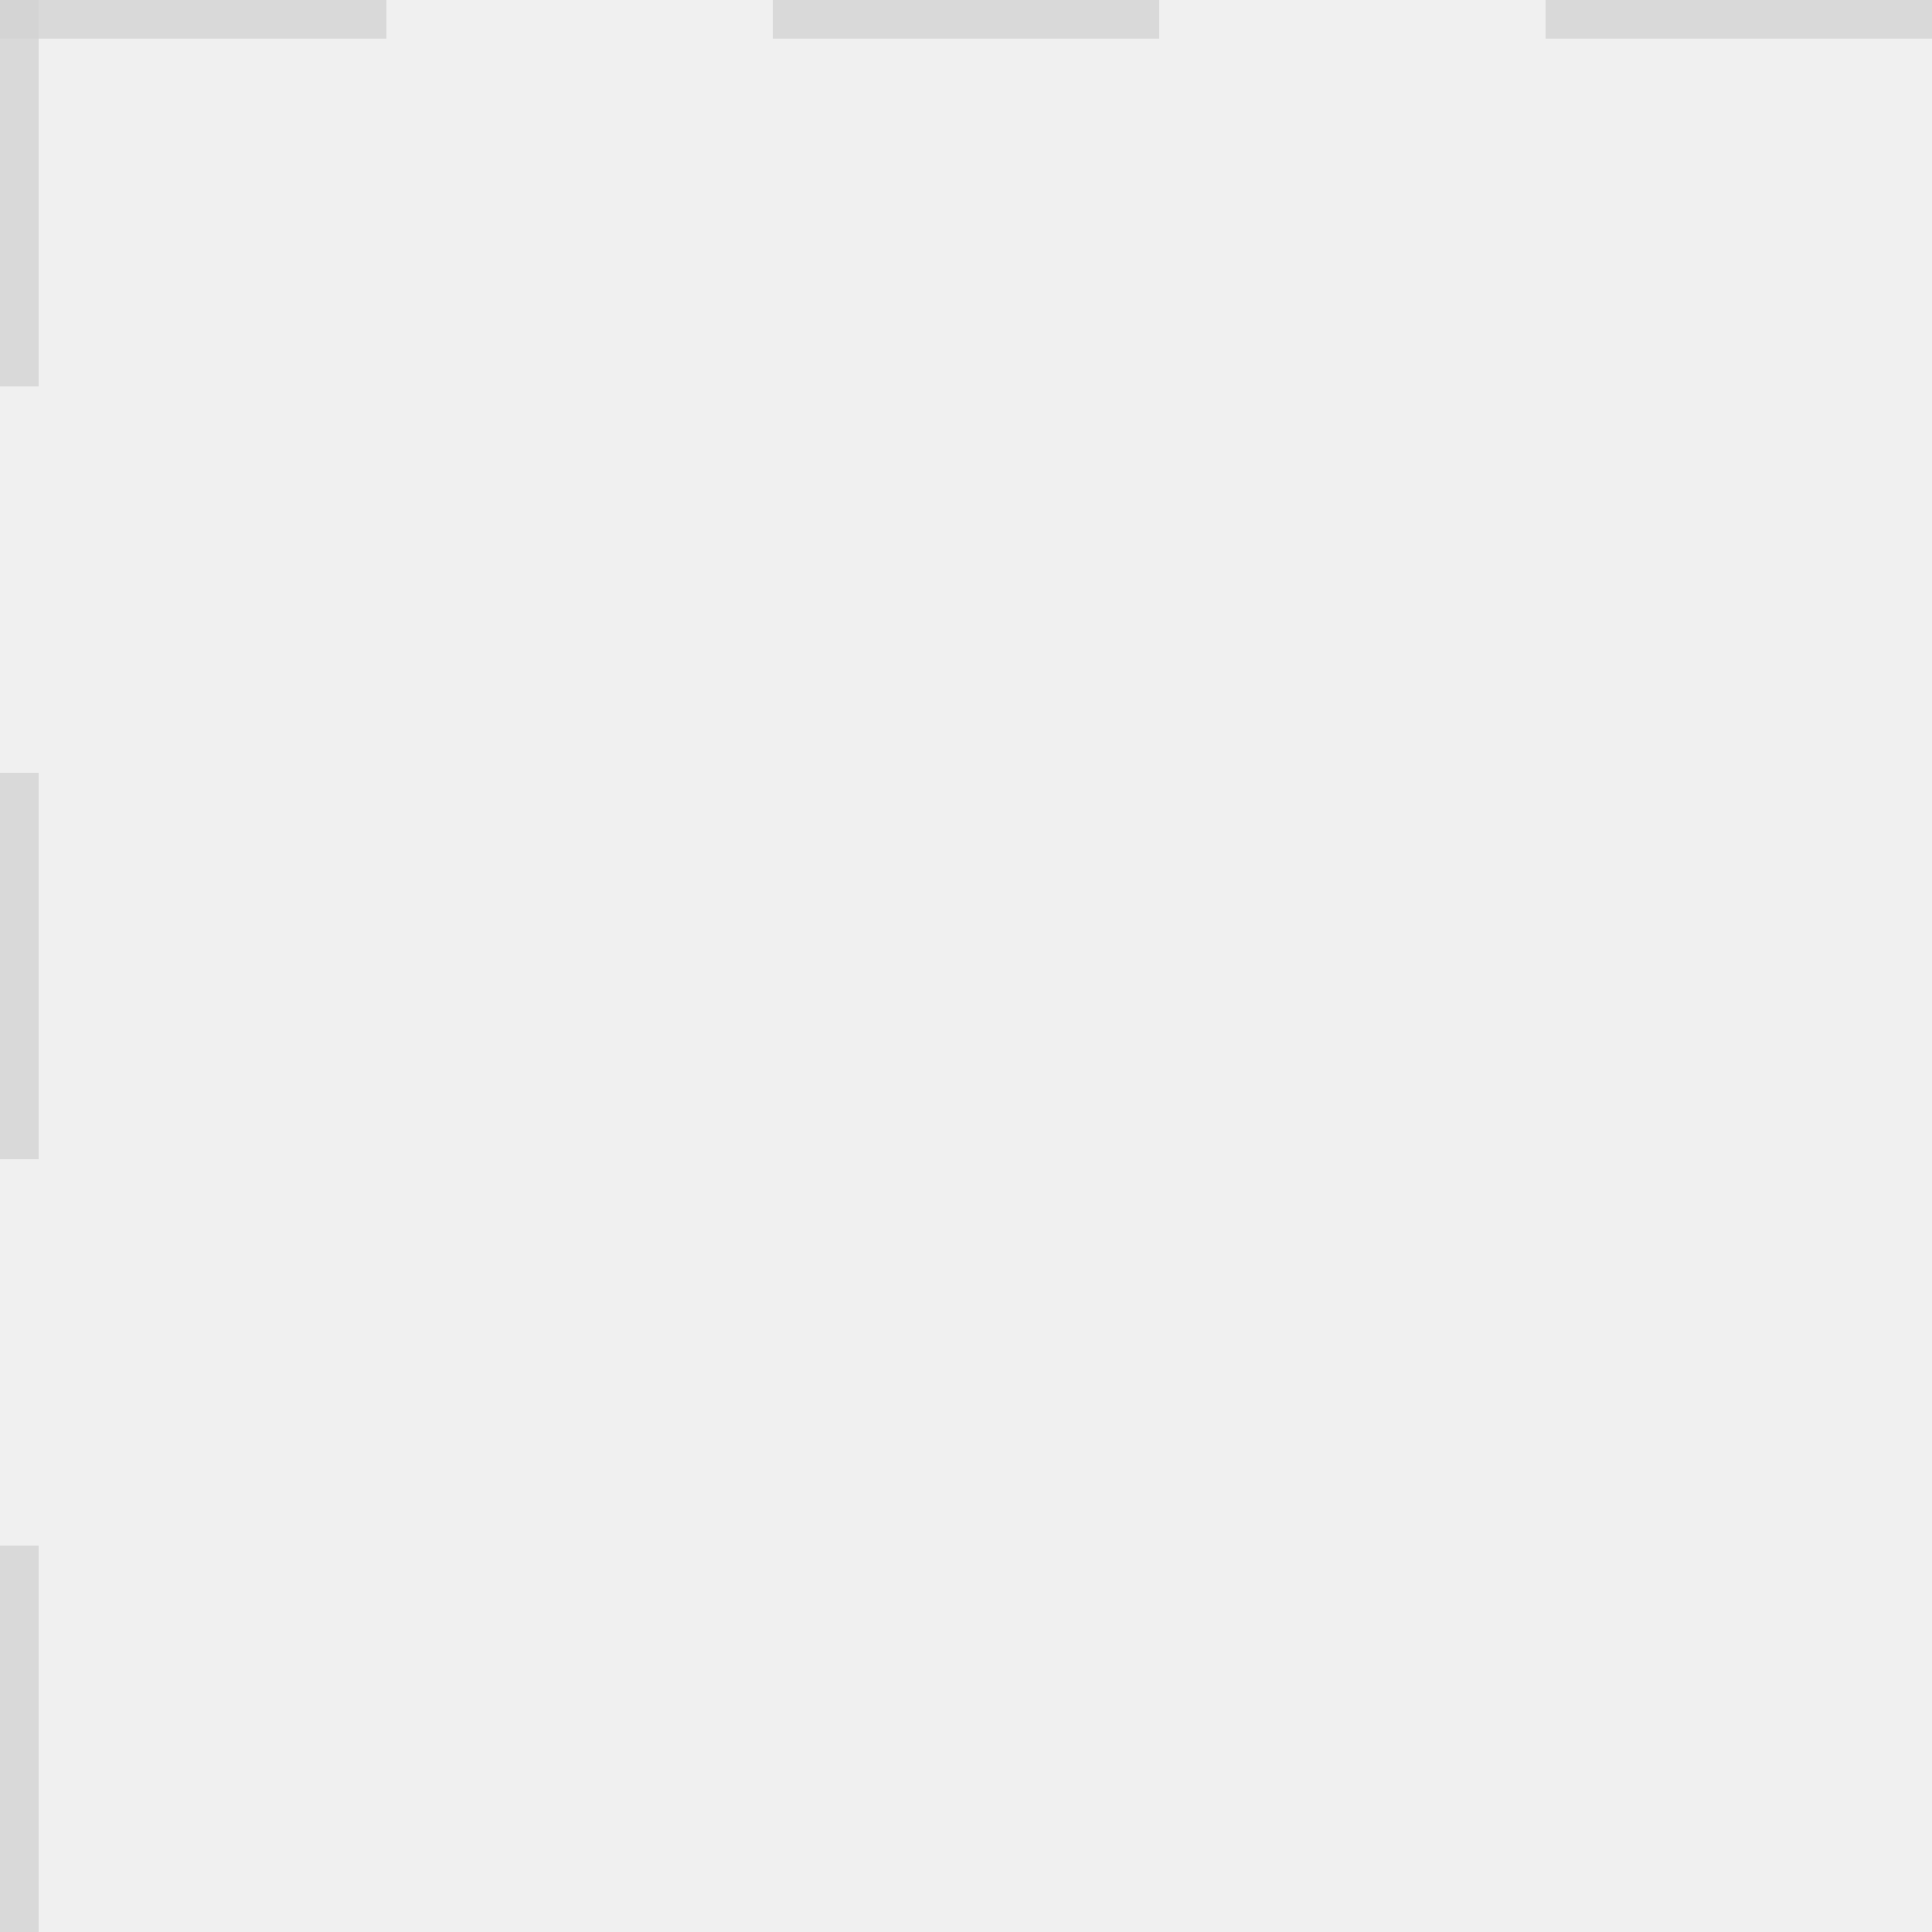
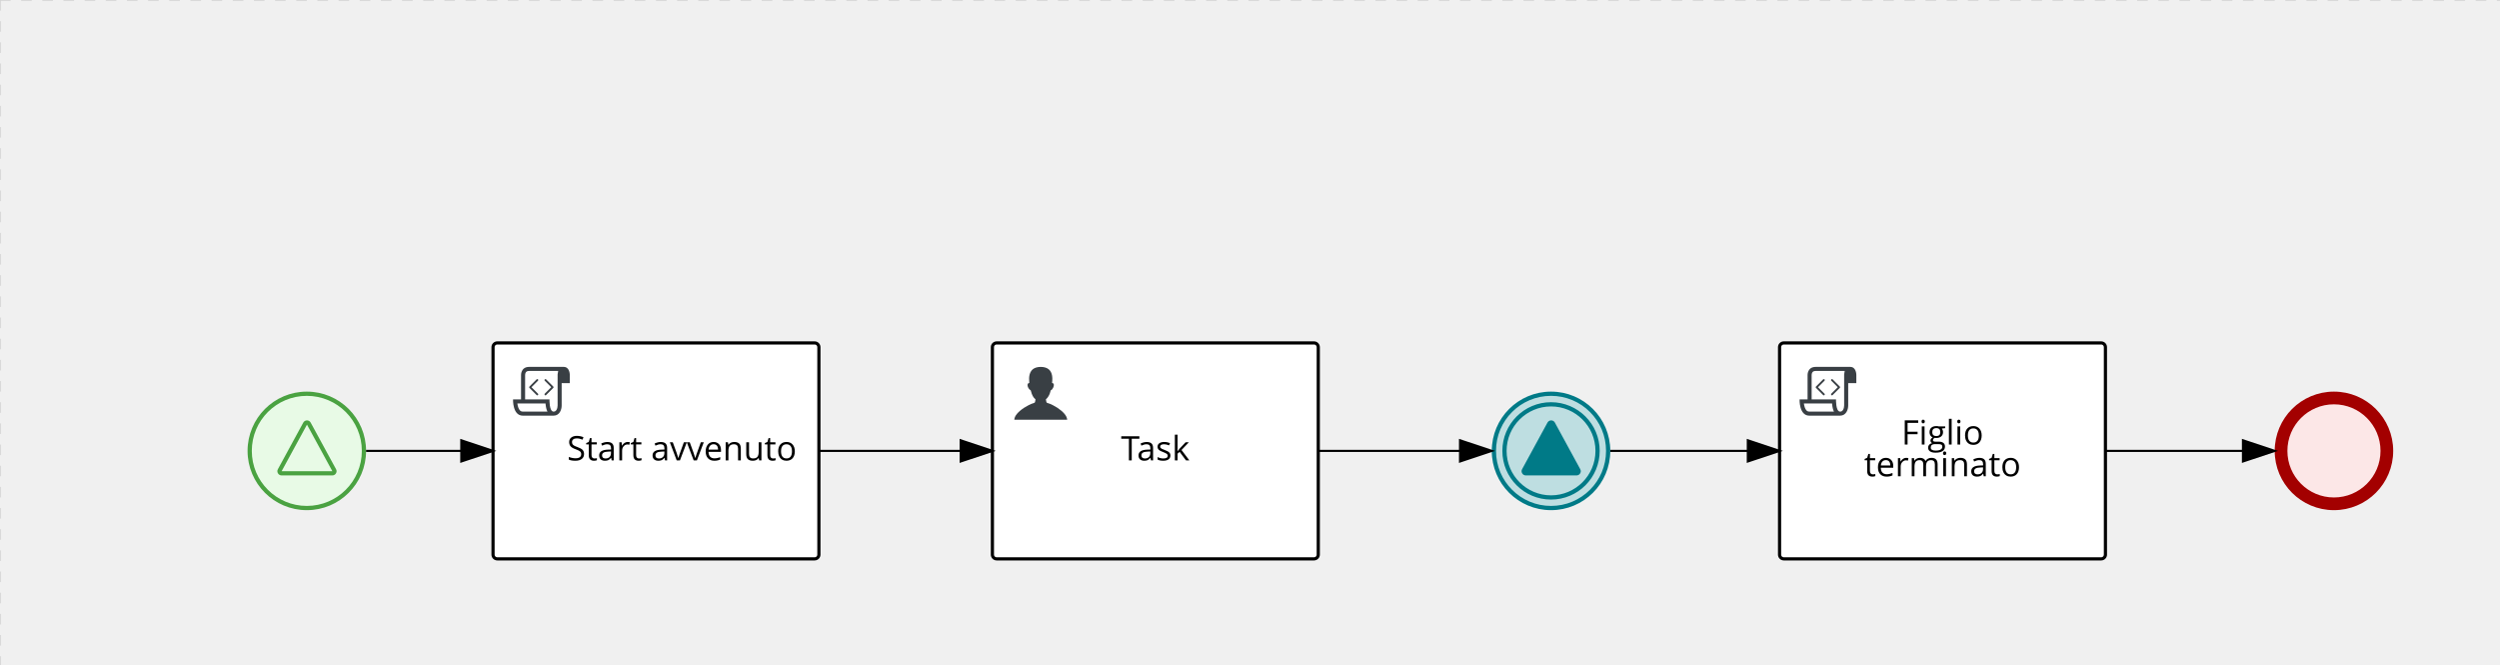
- <svg xmlns="http://www.w3.org/2000/svg" version="1.1" width="25" height="25" viewBox="0 0 25 25">
+ <svg xmlns="http://www.w3.org/2000/svg" version="1.1" width="1181" height="314" viewBox="0 0 1181 314">
  <defs />
  <g transform="matrix(1,0,0,1,0,0)">
    <g>
      <g>
        <g>
          <path fill="none" stroke="#d3d3d3" paint-order="fill stroke markers" d=" M 0 0 L 1200 0" stroke-miterlimit="10" stroke-opacity="0.8" stroke-dasharray="5" />
        </g>
        <g>
          <path fill="none" stroke="#d3d3d3" paint-order="fill stroke markers" d=" M 0 0 L 0 800" stroke-miterlimit="10" stroke-opacity="0.8" stroke-dasharray="5" />
        </g>
      </g>
+       <g id="_2A204F36-1CF2-4941-A0B0-D0014EED2F71" bpmn2nodeid="_2A204F36-1CF2-4941-A0B0-D0014EED2F71" transform="matrix(1,0,0,1,117,185)">
+         <g>
+           <path fill="none" stroke="none" />
+         </g>
+         <g transform="matrix(0.125,0,0,0.125,0,0)">
+           <g transform="matrix(1,0,0,1,0,0)">
+             <path fill="#e8fae6" stroke="none" id="_2A204F36-1CF2-4941-A0B0-D0014EED2F71?shapeType=BACKGROUND" paint-order="stroke fill markers" d=" M 0 0 M 444 224 C 444 263.9 434.2 300.8 414.4 334.5 C 394.7 368.2 368 394.9 334.4 414.5 C 300.8 434.1 263.9 444 224 444 C 184.1 444 147.2 434.2 113.5 414.4 C 79.8 394.7 53.1 368 33.5 334.4 C 13.9 300.8 4 263.9 4 224 C 4 184.1 13.8 147.2 33.6 113.5 C 53.4 79.8 80.1 53.1 113.6 33.5 C 147.1 13.9 184.1 4 224 4 C 263.9 4 300.8 13.8 334.5 33.6 C 368.2 53.4 394.9 80.1 414.5 113.6 C 434.1 147.1 444 184.1 444 224 Z" />
+           </g>
+           <g>
+             <g transform="matrix(1,0,0,1,0,0)">
+               <g transform="matrix(1,0,0,1,0,0)">
+                 <path fill="rgb(74,162,65)" stroke="none" id="_2A204F36-1CF2-4941-A0B0-D0014EED2F71?shapeType=BORDER&amp;renderType=FILL" paint-order="stroke fill markers" d=" M 0 0 M 224 0 C 100.3 0 0 100.3 0 224 C 0 347.7 100.3 448 224 448 C 347.7 448 448 347.7 448 224 C 448 100.3 347.7 0 224 0 Z M 0 0 M 224 432 C 109.1 432 16 338.9 16 224 C 16 109.1 109.1 16 224 16 C 338.9 16 432 109.1 432 224 C 432 338.9 338.9 432 224 432 Z" />
+               </g>
+             </g>
+           </g>
+           <g>
+             <g transform="matrix(1,0,0,1,0,0)">
+               <g transform="matrix(1,0,0,1,0,0)">
+                 <path fill="#4aa241" stroke="none" id="_2A204F36-1CF2-4941-A0B0-D0014EED2F71_signal-catching" paint-order="stroke fill markers" d=" M 0 0 M 224.6 124.8 L 320.5 300.7 L 128.8 300.7 L 224.6 124.8 M 224.6 108.7 C 221.7 108.7 219 109.5 216.5 110.9 C 214 112.3 212.1 114.5 210.6 117 L 114.7 293 C 111.8 298.2 111.9 303.5 114.9 308.8 C 116.3 311.2 118.2 313.2 120.7 314.6 C 123.1 316 125.8 316.7 128.7 316.7 L 320.5 316.7 C 323.4 316.7 325.9 316 328.4 314.6 C 330.9 313.2 332.8 311.3 334.2 308.8 C 337.3 303.6 337.3 298.3 334.4 293 L 238.5 117 C 237.1 114.4 235.2 112.4 232.7 110.9 C 230.2 109.4 227.5 108.7 224.6 108.7 L 224.6 108.7 Z" />
+               </g>
+             </g>
+           </g>
+         </g>
+         <g transform="matrix(1,0,0,1,28,61)" />
+       </g>
+       <g transform="matrix(1,0,0,1,117,185)" />
+       <g id="_AB6E6818-0C55-4F16-978E-B5837B8F8348" bpmn2nodeid="_AB6E6818-0C55-4F16-978E-B5837B8F8348" transform="matrix(1,0,0,1,233,162)">
+         <g>
+           <path fill="none" stroke="none" />
+         </g>
+         <g transform="matrix(1,0,0,1,0,0)">
+           <path fill="#ffffff" stroke="none" id="_AB6E6818-0C55-4F16-978E-B5837B8F8348?shapeType=BACKGROUND" paint-order="stroke fill markers" d=" M 2 0 L 152 0 L 152 0 A 2 2 0 0 1 154 2 L 154 100 L 154 100 A 2 2 0 0 1 152 102 L 2 102 L 2 102 A 2 2 0 0 1 0 100 L 0 2 L 0 2 A 2 2 0 0 1 2 0 Z" />
+         </g>
+         <g transform="matrix(1,0,0,1,0,0)">
+           <path fill="none" stroke="rgb(0,0,0)" id="_AB6E6818-0C55-4F16-978E-B5837B8F8348?shapeType=BORDER&amp;renderType=STROKE" paint-order="fill stroke markers" d=" M 2 0 L 152 0 L 152 0 A 2 2 0 0 1 154 2 L 154 100 L 154 100 A 2 2 0 0 1 152 102 L 2 102 L 2 102 A 2 2 0 0 1 0 100 L 0 2 L 0 2 A 2 2 0 0 1 2 0 Z" stroke-miterlimit="10" stroke-width="1.5" stroke-dasharray="" />
+         </g>
+         <g>
+           <g transform="matrix(0.06,0,0,0.06,9.4,9.4)">
+             <g transform="matrix(1,0,0,1,0,0)">
+               <path fill="#393f44" stroke="none" id="_AB6E6818-0C55-4F16-978E-B5837B8F8348_task__zJLF__xCwC" paint-order="stroke fill markers" d=" M 0 0 M 197.3 130.2 C 194.4 127.3 189.6 127.3 186.7 130.2 L 130.2 186.7 C 127.3 189.6 127.3 194.4 130.2 197.3 L 186.7 253.8 C 188.1 255.3 190.1 256 192 256 C 193.9 256 195.9 255.3 197.3 253.7 C 200.2 250.8 200.2 246 197.3 243.1 L 146.2 192 L 197.3 140.8 C 200.2 137.9 200.2 133.1 197.3 130.2 Z" />
+             </g>
+             <g transform="matrix(1,0,0,1,0,0)">
+               <path fill="#393f44" stroke="none" id="_AB6E6818-0C55-4F16-978E-B5837B8F8348_task__zJLF__eBb6" paint-order="stroke fill markers" d=" M 0 0 M 261.3 130.2 C 258.4 127.3 253.6 127.3 250.7 130.2 C 247.8 133.1 247.8 137.9 250.7 140.8 L 301.8 191.9 L 250.7 243 C 247.8 245.9 247.8 250.7 250.7 253.6 C 252.1 255.3 254.1 256 256 256 C 257.9 256 259.9 255.3 261.3 253.8 L 317.8 197.3 C 320.7 194.4 320.7 189.6 317.8 186.7 L 261.3 130.2 Z" />
+             </g>
+             <g transform="matrix(1,0,0,1,0,0)">
+               <path fill="#393f44" stroke="none" id="_AB6E6818-0C55-4F16-978E-B5837B8F8348_task__zJLF__4RHr" paint-order="stroke fill markers" d=" M 0 0 M 400 32 C 400 32 152.8 32 128 32 C 62 32 64 96 64 96 L 64 288 L 1 288 C 1 288 -4 416 78 416 L 320 416 C 368 416 384 368 384 336 C 384 314.2 384 224.4 384 160 L 448 160 L 448 96 C 448 96 449 32 400 32 Z M 0 0 M 78 383.9 C 68.5 383.9 61.6 381.1 55.5 374.9 C 43.4 362.4 37.5 339.6 34.9 320 L 256.9 320 C 257.1 322.7 257.3 325.4 257.6 328.2 C 260 351.6 264.7 370.1 271.9 383.9 L 78 383.9 L 78 383.9 Z M 0 0 M 352 336 C 352 345.9 349.6 360.3 342.9 371 C 337.2 380.1 330.4 384 320 384 C 285 384 288 288 288 288 L 96 288 L 96 96 L 96 95.9 L 96 95.1 C 96 90.6 97.6 78.3 104.7 71.2 C 106.5 69.4 111.9 64 128 64 L 356.5 64 C 354.4 72.8 352.8 81.8 352.2 89.9 C 352.2 90.5 352.1 91.1 352.1 91.7 C 352.1 92 352.1 92.3 352.1 92.6 C 352 94.8 352 96 352 96 L 352 160 L 352 336 Z" />
+             </g>
+           </g>
+         </g>
+         <g transform="matrix(1,0,0,1,35,43.5)">
+           <text fill="#000000" stroke="none" font-family="Open Sans" font-size="12pt" font-style="normal" font-weight="normal" text-decoration="normal" x="54.262" y="12" text-anchor="middle" dominant-baseline="alphabetic">Start avvenuto</text>
+         </g>
+       </g>
+       <g id="_0A967BE6-E5E5-47D9-BEA3-340F8FE05C68" bpmn2nodeid="_0A967BE6-E5E5-47D9-BEA3-340F8FE05C68">
+         <g>
+           <path fill="none" stroke="rgb(0,0,0)" paint-order="fill stroke markers" d=" M 173 213 L 218 213" stroke-miterlimit="10" stroke-dasharray="" />
+         </g>
+         <g transform="matrix(1,0,0,1,173,213)" />
+         <g transform="matrix(6.123233995736766e-17,1,-1,6.123233995736766e-17,233,208)">
+           <path fill="rgb(0,0,0)" stroke="rgb(0,0,0)" paint-order="fill stroke markers" d=" M 10 15 L 0 15 L 5 0 Z" stroke-miterlimit="10" stroke-dasharray="" />
+         </g>
+         <g transform="matrix(1,0,0,1,173,203)" />
+       </g>
+       <g transform="matrix(1,0,0,1,233,162)" />
+       <g id="_AD06C8C1-421E-4D80-93FB-426A80001628" bpmn2nodeid="_AD06C8C1-421E-4D80-93FB-426A80001628" transform="matrix(1,0,0,1,469,162)">
+         <g>
+           <path fill="none" stroke="none" />
+         </g>
+         <g transform="matrix(1,0,0,1,0,0)">
+           <path fill="#ffffff" stroke="none" id="_AD06C8C1-421E-4D80-93FB-426A80001628?shapeType=BACKGROUND" paint-order="stroke fill markers" d=" M 2 0 L 152 0 L 152 0 A 2 2 0 0 1 154 2 L 154 100 L 154 100 A 2 2 0 0 1 152 102 L 2 102 L 2 102 A 2 2 0 0 1 0 100 L 0 2 L 0 2 A 2 2 0 0 1 2 0 Z" />
+         </g>
+         <g transform="matrix(1,0,0,1,0,0)">
+           <path fill="none" stroke="rgb(0,0,0)" id="_AD06C8C1-421E-4D80-93FB-426A80001628?shapeType=BORDER&amp;renderType=STROKE" paint-order="fill stroke markers" d=" M 2 0 L 152 0 L 152 0 A 2 2 0 0 1 154 2 L 154 100 L 154 100 A 2 2 0 0 1 152 102 L 2 102 L 2 102 A 2 2 0 0 1 0 100 L 0 2 L 0 2 A 2 2 0 0 1 2 0 Z" stroke-miterlimit="10" stroke-width="1.5" stroke-dasharray="" />
+         </g>
+         <g>
+           <g transform="matrix(0.06,0,0,0.06,9.4,9.4)">
+             <g transform="matrix(1,0,0,1,0,0)">
+               <path fill="#393f44" stroke="none" id="_AD06C8C1-421E-4D80-93FB-426A80001628_task__Rp8r__WReX" paint-order="stroke fill markers" d=" M 0 0 M 16 445.21 C 16 440.869 18.784 431.129 22.001 424.217 C 35.768 394.64 77.283 359.28 129 333.084 C 144.516 325.224 157.347 319.964 167.807 317.174 C 171.932 316.074 175.729 314.414 176.525 313.363 C 178.894 310.234 180.914 302.908 181.727 294.5 L 182.5 286.5 L 178.507 283.455 C 166.303 274.146 154.284 251.678 148.04 226.5 C 145.611 216.707 145.056 215.462 142.984 215.158 C 141.703 214.97 138.083 212.243 134.939 209.099 C 123.233 197.393 116.891 177.376 121.44 166.49 C 123.002 162.751 128.155 159.01 131.75 159.004 C 134.448 159 134.471 158.603 132.914 138.788 C 130.927 113.496 134.279 92.265 143.132 74.076 C 152.232 55.38 167.569 42.882 189.049 36.66 C 210.203 30.532 237.797 30.532 258.951 36.66 C 300.042 48.563 318.958 83.806 314.955 141 C 314.32 150.075 313.624 157.788 313.409 158.14 C 313.194 158.493 314.575 159.073 316.479 159.43 C 328.929 161.766 330.986 177.018 321.496 196.621 C 316.903 206.109 309.357 214.508 304.817 215.185 C 303.023 215.453 302.293 217.146 299.943 226.5 C 296.659 239.567 294.474 245.305 287.948 257.995 C 282.491 268.606 273.035 281.109 268.108 284.229 L 264.871 286.278 L 265.518 292.889 C 266.345 301.33 268.639 309.871 270.877 312.837 C 272.067 314.415 275.002 315.79 280.063 317.139 C 291.069 320.075 303.617 325.274 321 334.102 C 369.815 358.891 410.848 393.758 425.032 422.5 C 429.07 430.682 432 440.232 432 445.21 L 432 448 L 224 448 L 16 448 L 16 445.21 Z" />
+             </g>
+           </g>
+         </g>
+         <g transform="matrix(1,0,0,1,4.04,13.68)">
+           <g transform="matrix(0.04,0,0,0.04,63.36,69.12)">
+             <g transform="matrix(1,0,0,1,0,0)">
+               <path fill="none" stroke="none" />
+             </g>
+             <g transform="matrix(1,0,0,1,0,0)">
+               <path fill="none" stroke="none" />
+             </g>
+           </g>
+         </g>
+         <g transform="matrix(1,0,0,1,60.75,43.5)">
+           <text fill="#000000" stroke="none" font-family="Open Sans" font-size="12pt" font-style="normal" font-weight="normal" text-decoration="normal" x="16.25" y="12" text-anchor="middle" dominant-baseline="alphabetic">Task</text>
+         </g>
+       </g>
+       <g transform="matrix(1,0,0,1,469,162)" />
+       <g id="_1080CCFC-5484-4F93-A9DC-C6AE9FF9E64F" bpmn2nodeid="_1080CCFC-5484-4F93-A9DC-C6AE9FF9E64F">
+         <g>
+           <path fill="none" stroke="rgb(0,0,0)" paint-order="fill stroke markers" d=" M 387 213 L 454 213" stroke-miterlimit="10" stroke-dasharray="" />
+         </g>
+         <g transform="matrix(1,0,0,1,387,213)" />
+         <g transform="matrix(6.123233995736766e-17,1,-1,6.123233995736766e-17,469,208)">
+           <path fill="rgb(0,0,0)" stroke="rgb(0,0,0)" paint-order="fill stroke markers" d=" M 10 15 L 0 15 L 5 0 Z" stroke-miterlimit="10" stroke-dasharray="" />
+         </g>
+         <g transform="matrix(1,0,0,1,387,203)" />
+       </g>
+       <g id="_C85237C1-B41E-43B0-A29C-C5C46038EA30" bpmn2nodeid="_C85237C1-B41E-43B0-A29C-C5C46038EA30" transform="matrix(1,0,0,1,705,185)">
+         <g>
+           <path fill="none" stroke="none" />
+         </g>
+         <g transform="matrix(0.125,0,0,0.125,0,0)">
+           <g transform="matrix(1,0,0,1,0,0)">
+             <path fill="#bedee1" stroke="none" id="_C85237C1-B41E-43B0-A29C-C5C46038EA30?shapeType=BACKGROUND" paint-order="stroke fill markers" d=" M 0 0 M 444 224 C 444 263.9 434.2 300.8 414.4 334.5 C 394.7 368.2 368 394.9 334.4 414.5 C 300.8 434.1 263.9 444 224 444 C 184.1 444 147.2 434.2 113.5 414.4 C 79.8 394.7 53.1 368 33.5 334.4 C 13.9 300.8 4 263.9 4 224 C 4 184.1 13.8 147.2 33.6 113.5 C 53.4 79.8 80.1 53.1 113.6 33.5 C 147.1 13.9 184.1 4 224 4 C 263.9 4 300.8 13.8 334.5 33.6 C 368.2 53.4 394.9 80.1 414.5 113.6 C 434.1 147.1 444 184.1 444 224 Z" />
+           </g>
+           <g>
+             <g transform="matrix(1,0,0,1,0,0)">
+               <g transform="matrix(1,0,0,1,0,0)">
+                 <path fill="rgb(0,122,135)" stroke="none" id="_C85237C1-B41E-43B0-A29C-C5C46038EA30?shapeType=BORDER&amp;renderType=FILL" paint-order="stroke fill markers" d=" M 0 0 M 224 408 C 122.5 408 40 325.5 40 224 C 40 122.5 122.5 40 224 40 C 325.5 40 408 122.5 408 224 C 408 325.5 325.5 408 224 408 Z M 0 0 M 224 56 C 131.4 56 56 131.4 56 224 C 56 316.6 131.4 392 224 392 C 316.6 392 392 316.6 392 224 C 392 131.4 316.6 56 224 56 Z M 0 0 M 224 16 C 252.1 16 279.3 21.5 305 32.3 C 329.8 42.8 352 57.8 371.1 76.9 C 390.2 96 405.2 118.3 415.7 143 C 426.5 168.6 432 195.9 432 224 C 432 252.1 426.5 279.3 415.7 305 C 405.2 329.8 390.2 352 371.1 371.1 C 352 390.2 329.7 405.2 305 415.7 C 279.4 426.5 252.1 432 224 432 C 195.9 432 168.7 426.5 143 415.7 C 118.2 405.2 96 390.2 76.9 371.1 C 57.8 352 42.8 329.7 32.3 305 C 21.5 279.3 16 252.1 16 224 C 16 195.9 21.5 168.7 32.3 143 C 42.8 118.2 57.8 96 76.9 76.9 C 96 57.8 118.3 42.8 143 32.3 C 168.7 21.5 195.9 16 224 16 M 224 0 C 100.3 0 0 100.3 0 224 C 0 347.7 100.3 448 224 448 C 347.7 448 448 347.7 448 224 C 448 100.3 347.7 0 224 0 L 224 0 Z" />
+               </g>
+             </g>
+           </g>
+           <g>
+             <g transform="matrix(1,0,0,1,0,0)">
+               <g transform="matrix(1,0,0,1,0,0)">
+                 <path fill="#007a87" stroke="none" id="_C85237C1-B41E-43B0-A29C-C5C46038EA30_signal-throwing" paint-order="stroke fill markers" d=" M 0 0 M 224.6 108.7 C 221.7 108.7 219 109.5 216.5 110.9 C 214 112.3 212.1 114.5 210.6 117 L 114.7 293 C 111.8 298.2 111.9 303.5 114.9 308.8 C 116.3 311.2 118.2 313.2 120.7 314.6 C 123.1 316 125.8 316.7 128.7 316.7 L 320.5 316.7 C 323.4 316.7 325.9 316 328.4 314.6 C 330.9 313.2 332.8 311.3 334.2 308.8 C 337.3 303.6 337.3 298.3 334.4 293 L 238.5 117 C 237.1 114.4 235.2 112.4 232.7 110.9 C 230.2 109.4 227.5 108.7 224.6 108.7 L 224.6 108.7 Z" />
+               </g>
+             </g>
+           </g>
+         </g>
+         <g transform="matrix(1,0,0,1,28,61)" />
+       </g>
+       <g id="_ACA11F89-B1D4-472F-BD4E-B179DB69AD7A" bpmn2nodeid="_ACA11F89-B1D4-472F-BD4E-B179DB69AD7A">
+         <g>
+           <path fill="none" stroke="#000000" paint-order="fill stroke markers" d=" M 623 213 L 690 213" stroke-miterlimit="10" stroke-dasharray="" />
+         </g>
+         <g transform="matrix(1,0,0,1,623,213)" />
+         <g transform="matrix(6.123233995736766e-17,1,-1,6.123233995736766e-17,705,208)">
+           <path fill="#000000" stroke="#000000" paint-order="fill stroke markers" d=" M 10 15 L 0 15 L 5 0 Z" stroke-miterlimit="10" stroke-dasharray="" />
+         </g>
+         <g transform="matrix(1,0,0,1,623,203)" />
+       </g>
+       <g transform="matrix(1,0,0,1,705,185)" />
+       <g id="_F39DE08F-5D07-4A20-8B0E-B2F69A7699A6" bpmn2nodeid="_F39DE08F-5D07-4A20-8B0E-B2F69A7699A6" transform="matrix(1,0,0,1,841,162)">
+         <g>
+           <path fill="none" stroke="none" />
+         </g>
+         <g transform="matrix(1,0,0,1,0,0)">
+           <path fill="#ffffff" stroke="none" id="_F39DE08F-5D07-4A20-8B0E-B2F69A7699A6?shapeType=BACKGROUND" paint-order="stroke fill markers" d=" M 2 0 L 152 0 L 152 0 A 2 2 0 0 1 154 2 L 154 100 L 154 100 A 2 2 0 0 1 152 102 L 2 102 L 2 102 A 2 2 0 0 1 0 100 L 0 2 L 0 2 A 2 2 0 0 1 2 0 Z" />
+         </g>
+         <g transform="matrix(1,0,0,1,0,0)">
+           <path fill="none" stroke="rgb(0,0,0)" id="_F39DE08F-5D07-4A20-8B0E-B2F69A7699A6?shapeType=BORDER&amp;renderType=STROKE" paint-order="fill stroke markers" d=" M 2 0 L 152 0 L 152 0 A 2 2 0 0 1 154 2 L 154 100 L 154 100 A 2 2 0 0 1 152 102 L 2 102 L 2 102 A 2 2 0 0 1 0 100 L 0 2 L 0 2 A 2 2 0 0 1 2 0 Z" stroke-miterlimit="10" stroke-width="1.5" stroke-dasharray="" />
+         </g>
+         <g>
+           <g transform="matrix(0.06,0,0,0.06,9.4,9.4)">
+             <g transform="matrix(1,0,0,1,0,0)">
+               <path fill="#393f44" stroke="none" id="_F39DE08F-5D07-4A20-8B0E-B2F69A7699A6_task__zJLF__xCwC" paint-order="stroke fill markers" d=" M 0 0 M 197.3 130.2 C 194.4 127.3 189.6 127.3 186.7 130.2 L 130.2 186.7 C 127.3 189.6 127.3 194.4 130.2 197.3 L 186.7 253.8 C 188.1 255.3 190.1 256 192 256 C 193.9 256 195.9 255.3 197.3 253.7 C 200.2 250.8 200.2 246 197.3 243.1 L 146.2 192 L 197.3 140.8 C 200.2 137.9 200.2 133.1 197.3 130.2 Z" />
+             </g>
+             <g transform="matrix(1,0,0,1,0,0)">
+               <path fill="#393f44" stroke="none" id="_F39DE08F-5D07-4A20-8B0E-B2F69A7699A6_task__zJLF__eBb6" paint-order="stroke fill markers" d=" M 0 0 M 261.3 130.2 C 258.4 127.3 253.6 127.3 250.7 130.2 C 247.8 133.1 247.8 137.9 250.7 140.8 L 301.8 191.9 L 250.7 243 C 247.8 245.9 247.8 250.7 250.7 253.6 C 252.1 255.3 254.1 256 256 256 C 257.9 256 259.9 255.3 261.3 253.8 L 317.8 197.3 C 320.7 194.4 320.7 189.6 317.8 186.7 L 261.3 130.2 Z" />
+             </g>
+             <g transform="matrix(1,0,0,1,0,0)">
+               <path fill="#393f44" stroke="none" id="_F39DE08F-5D07-4A20-8B0E-B2F69A7699A6_task__zJLF__4RHr" paint-order="stroke fill markers" d=" M 0 0 M 400 32 C 400 32 152.8 32 128 32 C 62 32 64 96 64 96 L 64 288 L 1 288 C 1 288 -4 416 78 416 L 320 416 C 368 416 384 368 384 336 C 384 314.2 384 224.4 384 160 L 448 160 L 448 96 C 448 96 449 32 400 32 Z M 0 0 M 78 383.9 C 68.5 383.9 61.6 381.1 55.5 374.9 C 43.4 362.4 37.5 339.6 34.9 320 L 256.9 320 C 257.1 322.7 257.3 325.4 257.6 328.2 C 260 351.6 264.7 370.1 271.9 383.9 L 78 383.9 L 78 383.9 Z M 0 0 M 352 336 C 352 345.9 349.6 360.3 342.9 371 C 337.2 380.1 330.4 384 320 384 C 285 384 288 288 288 288 L 96 288 L 96 96 L 96 95.9 L 96 95.1 C 96 90.6 97.6 78.3 104.7 71.2 C 106.5 69.4 111.9 64 128 64 L 356.5 64 C 354.4 72.8 352.8 81.8 352.2 89.9 C 352.2 90.5 352.1 91.1 352.1 91.7 C 352.1 92 352.1 92.3 352.1 92.6 C 352 94.8 352 96 352 96 L 352 160 L 352 336 Z" />
+             </g>
+           </g>
+         </g>
+         <g transform="matrix(1,0,0,1,39.94141,36)">
+           <text fill="#000000" stroke="none" font-family="Open Sans" font-size="12pt" font-style="normal" font-weight="normal" text-decoration="normal" x="37.059" y="12" text-anchor="middle" dominant-baseline="alphabetic">   Figlio     </text>
+           <text fill="#000000" stroke="none" font-family="Open Sans" font-size="12pt" font-style="normal" font-weight="normal" text-decoration="normal" x="37.059" y="27" text-anchor="middle" dominant-baseline="alphabetic">terminato</text>
+         </g>
+       </g>
+       <g id="_A92D3399-25F2-451D-B2A3-475D7FA044FF" bpmn2nodeid="_A92D3399-25F2-451D-B2A3-475D7FA044FF">
+         <g>
+           <path fill="none" stroke="#000000" paint-order="fill stroke markers" d=" M 761 213 L 826 213" stroke-miterlimit="10" stroke-dasharray="" />
+         </g>
+         <g transform="matrix(1,0,0,1,761,213)" />
+         <g transform="matrix(6.123233995736766e-17,1,-1,6.123233995736766e-17,841,208)">
+           <path fill="#000000" stroke="#000000" paint-order="fill stroke markers" d=" M 10 15 L 0 15 L 5 0 Z" stroke-miterlimit="10" stroke-dasharray="" />
+         </g>
+         <g transform="matrix(1,0,0,1,761,203)" />
+       </g>
+       <g transform="matrix(1,0,0,1,841,162)" />
+       <g id="_7C911162-0E65-4679-93A7-9F4470C55D5B" bpmn2nodeid="_7C911162-0E65-4679-93A7-9F4470C55D5B" transform="matrix(1,0,0,1,1075,185)">
+         <g>
+           <path fill="none" stroke="none" />
+         </g>
+         <g transform="matrix(0.125,0,0,0.125,0,0)">
+           <g transform="matrix(1,0,0,1,0,0)">
+             <path fill="#fce7e7" stroke="none" id="_7C911162-0E65-4679-93A7-9F4470C55D5B?shapeType=BACKGROUND" paint-order="stroke fill markers" d=" M 0 0 M 444 224 C 444 263.9 434.2 300.8 414.4 334.5 C 394.7 368.2 368 394.9 334.4 414.5 C 300.8 434.1 263.9 444 224 444 C 184.1 444 147.2 434.2 113.5 414.4 C 79.8 394.7 53.1 368 33.5 334.4 C 13.9 300.8 4 263.9 4 224 C 4 184.1 13.8 147.2 33.6 113.5 C 53.4 79.8 80.1 53.1 113.6 33.5 C 147.1 13.9 184.1 4 224 4 C 263.9 4 300.8 13.8 334.5 33.6 C 368.2 53.4 394.9 80.1 414.5 113.6 C 434.1 147.1 444 184.1 444 224 Z" />
+           </g>
+           <g>
+             <g transform="matrix(1,0,0,1,0,0)">
+               <g transform="matrix(1,0,0,1,0,0)">
+                 <path fill="rgb(163,0,0)" stroke="none" id="_7C911162-0E65-4679-93A7-9F4470C55D5B?shapeType=BORDER&amp;renderType=FILL" paint-order="stroke fill markers" d=" M 0 0 M 224 0 C 100.3 0 0 100.3 0 224 C 0 347.7 100.3 448 224 448 C 347.7 448 448 347.7 448 224 C 448 100.3 347.7 0 224 0 Z M 0 0 M 224 400 C 126.8 400 48 321.2 48 224 C 48 126.8 126.8 48 224 48 C 321.2 48 400 126.8 400 224 C 400 321.2 321.2 400 224 400 Z" />
+               </g>
+             </g>
+           </g>
+         </g>
+         <g transform="matrix(1,0,0,1,28,61)" />
+       </g>
+       <g id="_01B439A9-BEFC-48FF-8E8A-1D7F58C65E51" bpmn2nodeid="_01B439A9-BEFC-48FF-8E8A-1D7F58C65E51">
+         <g>
+           <path fill="none" stroke="#000000" paint-order="fill stroke markers" d=" M 995 213 L 1060 213" stroke-miterlimit="10" stroke-dasharray="" />
+         </g>
+         <g transform="matrix(1,0,0,1,995,213)" />
+         <g transform="matrix(6.123233995736766e-17,1,-1,6.123233995736766e-17,1075,208)">
+           <path fill="#000000" stroke="#000000" paint-order="fill stroke markers" d=" M 10 15 L 0 15 L 5 0 Z" stroke-miterlimit="10" stroke-dasharray="" />
+         </g>
+         <g transform="matrix(1,0,0,1,995,203)" />
+       </g>
+       <g transform="matrix(1,0,0,1,1075,185)" />
    </g>
  </g>
</svg>
